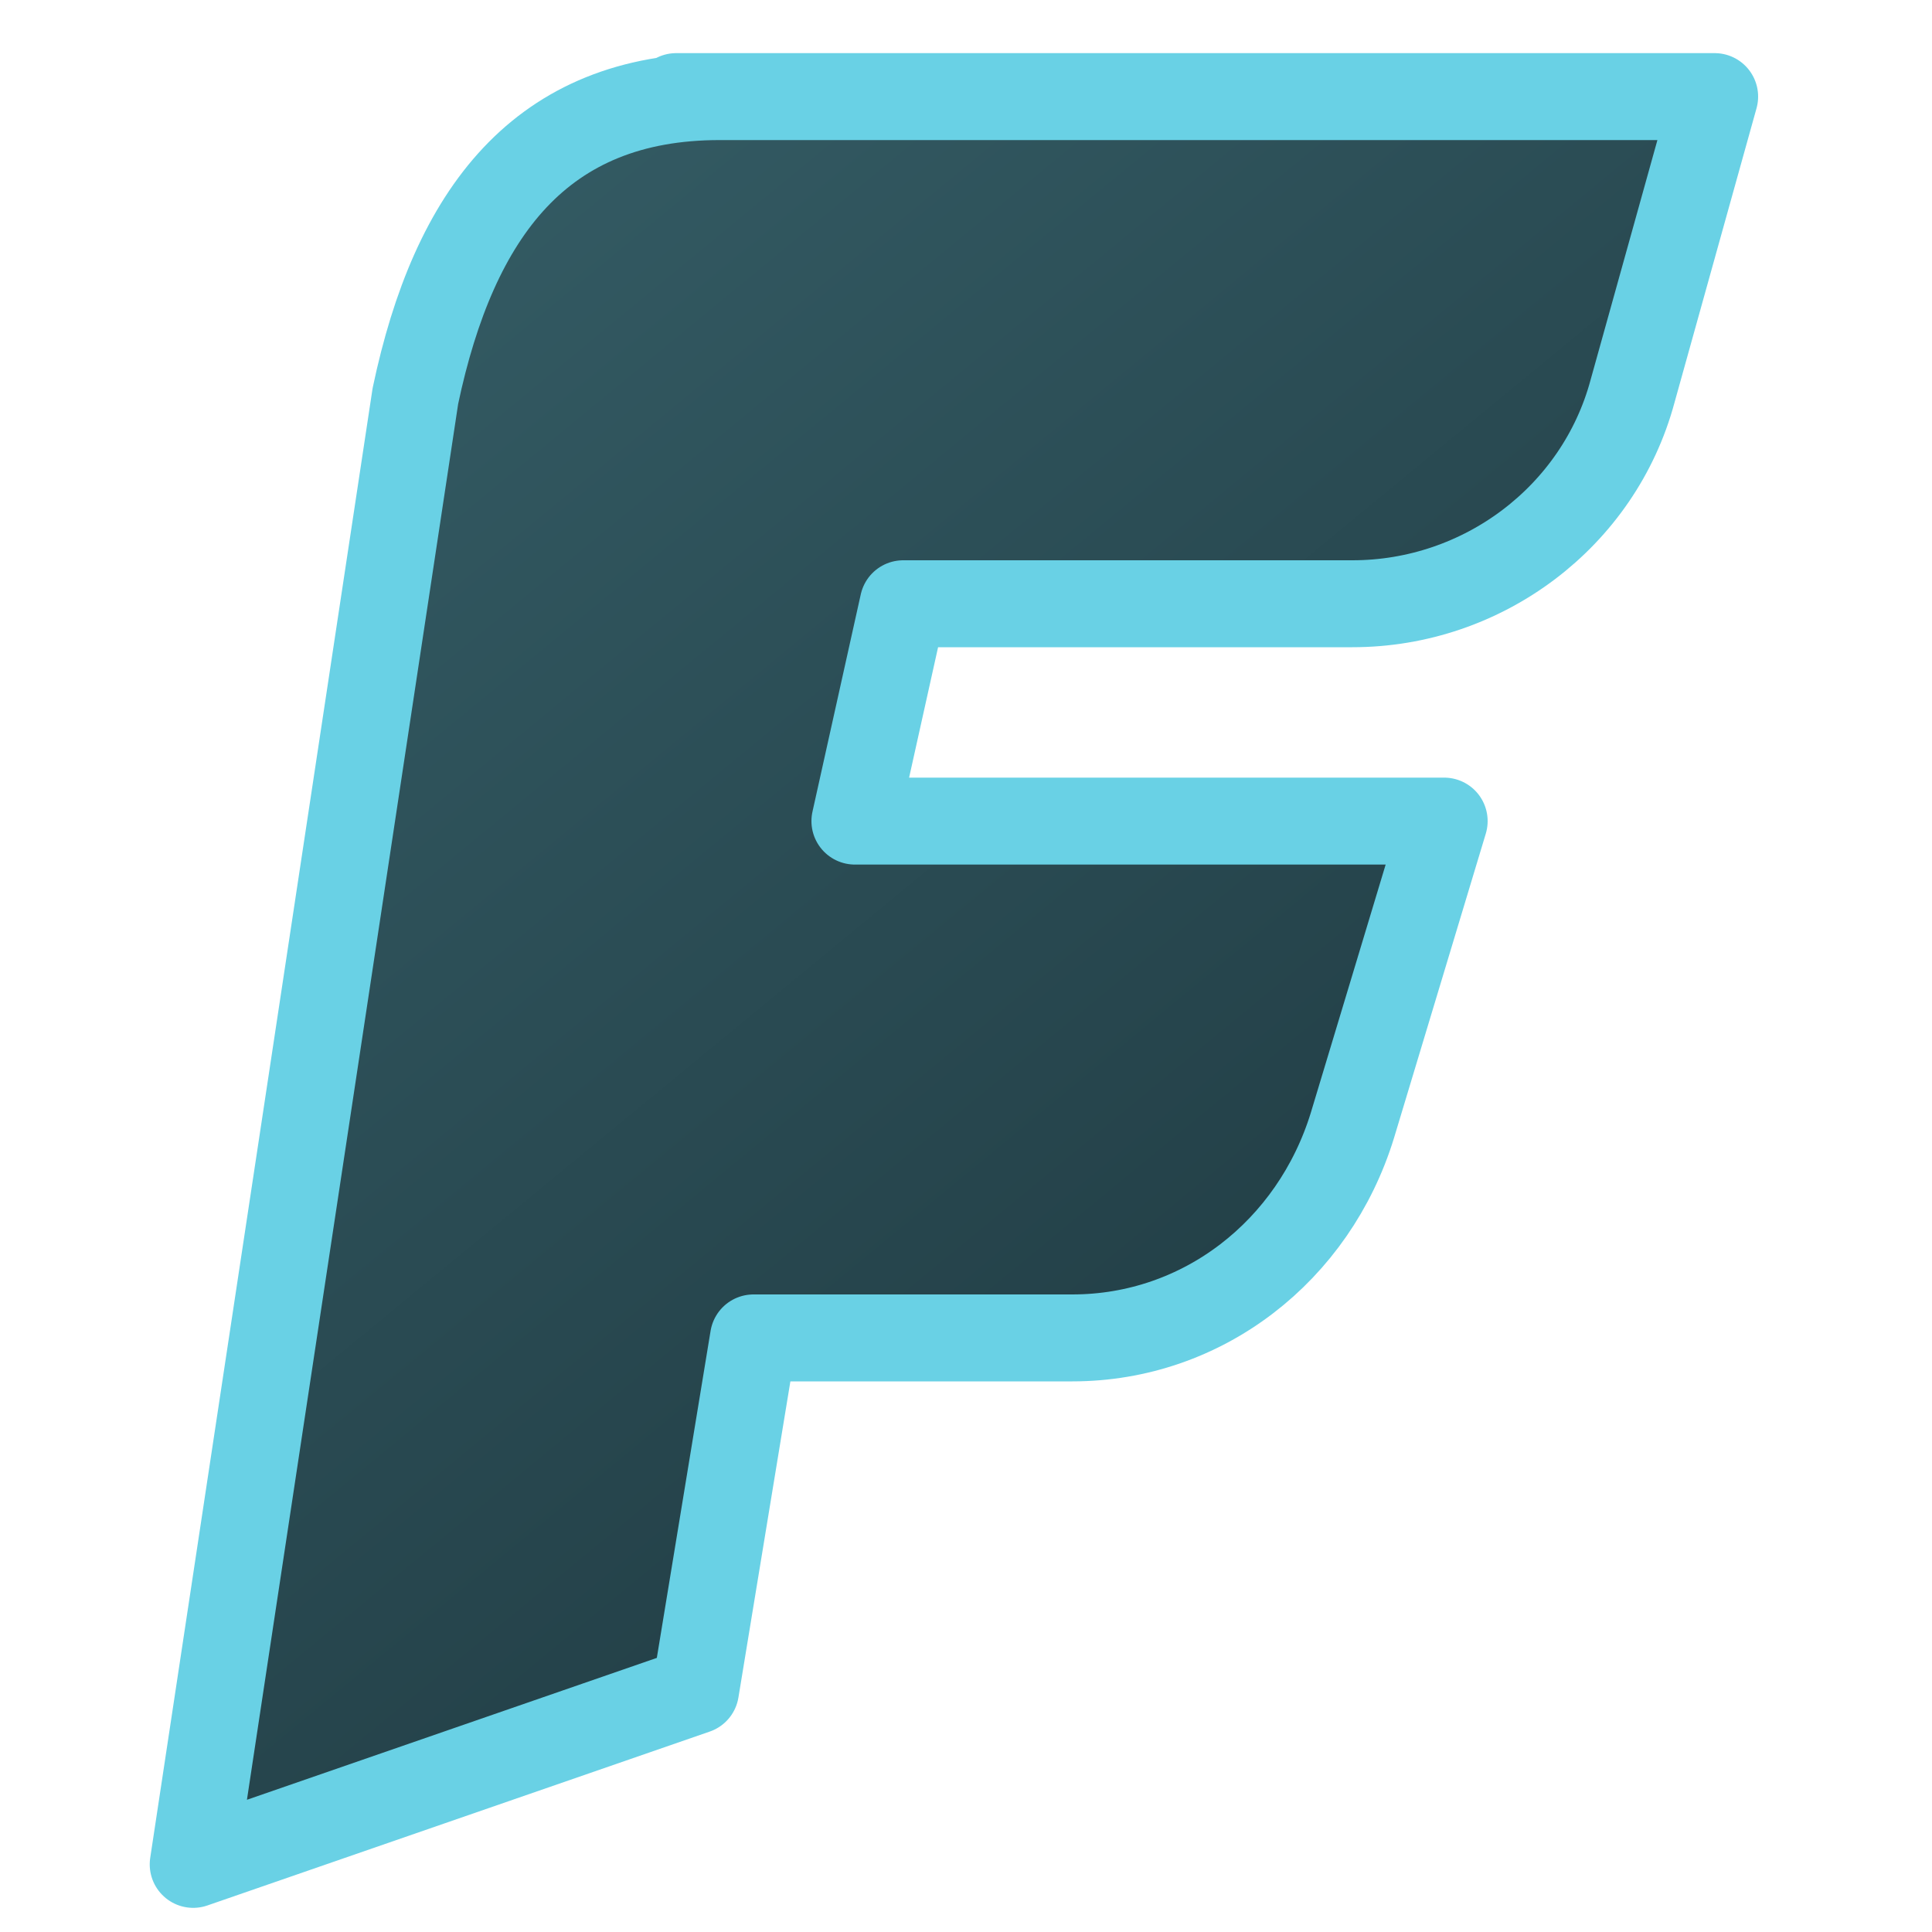
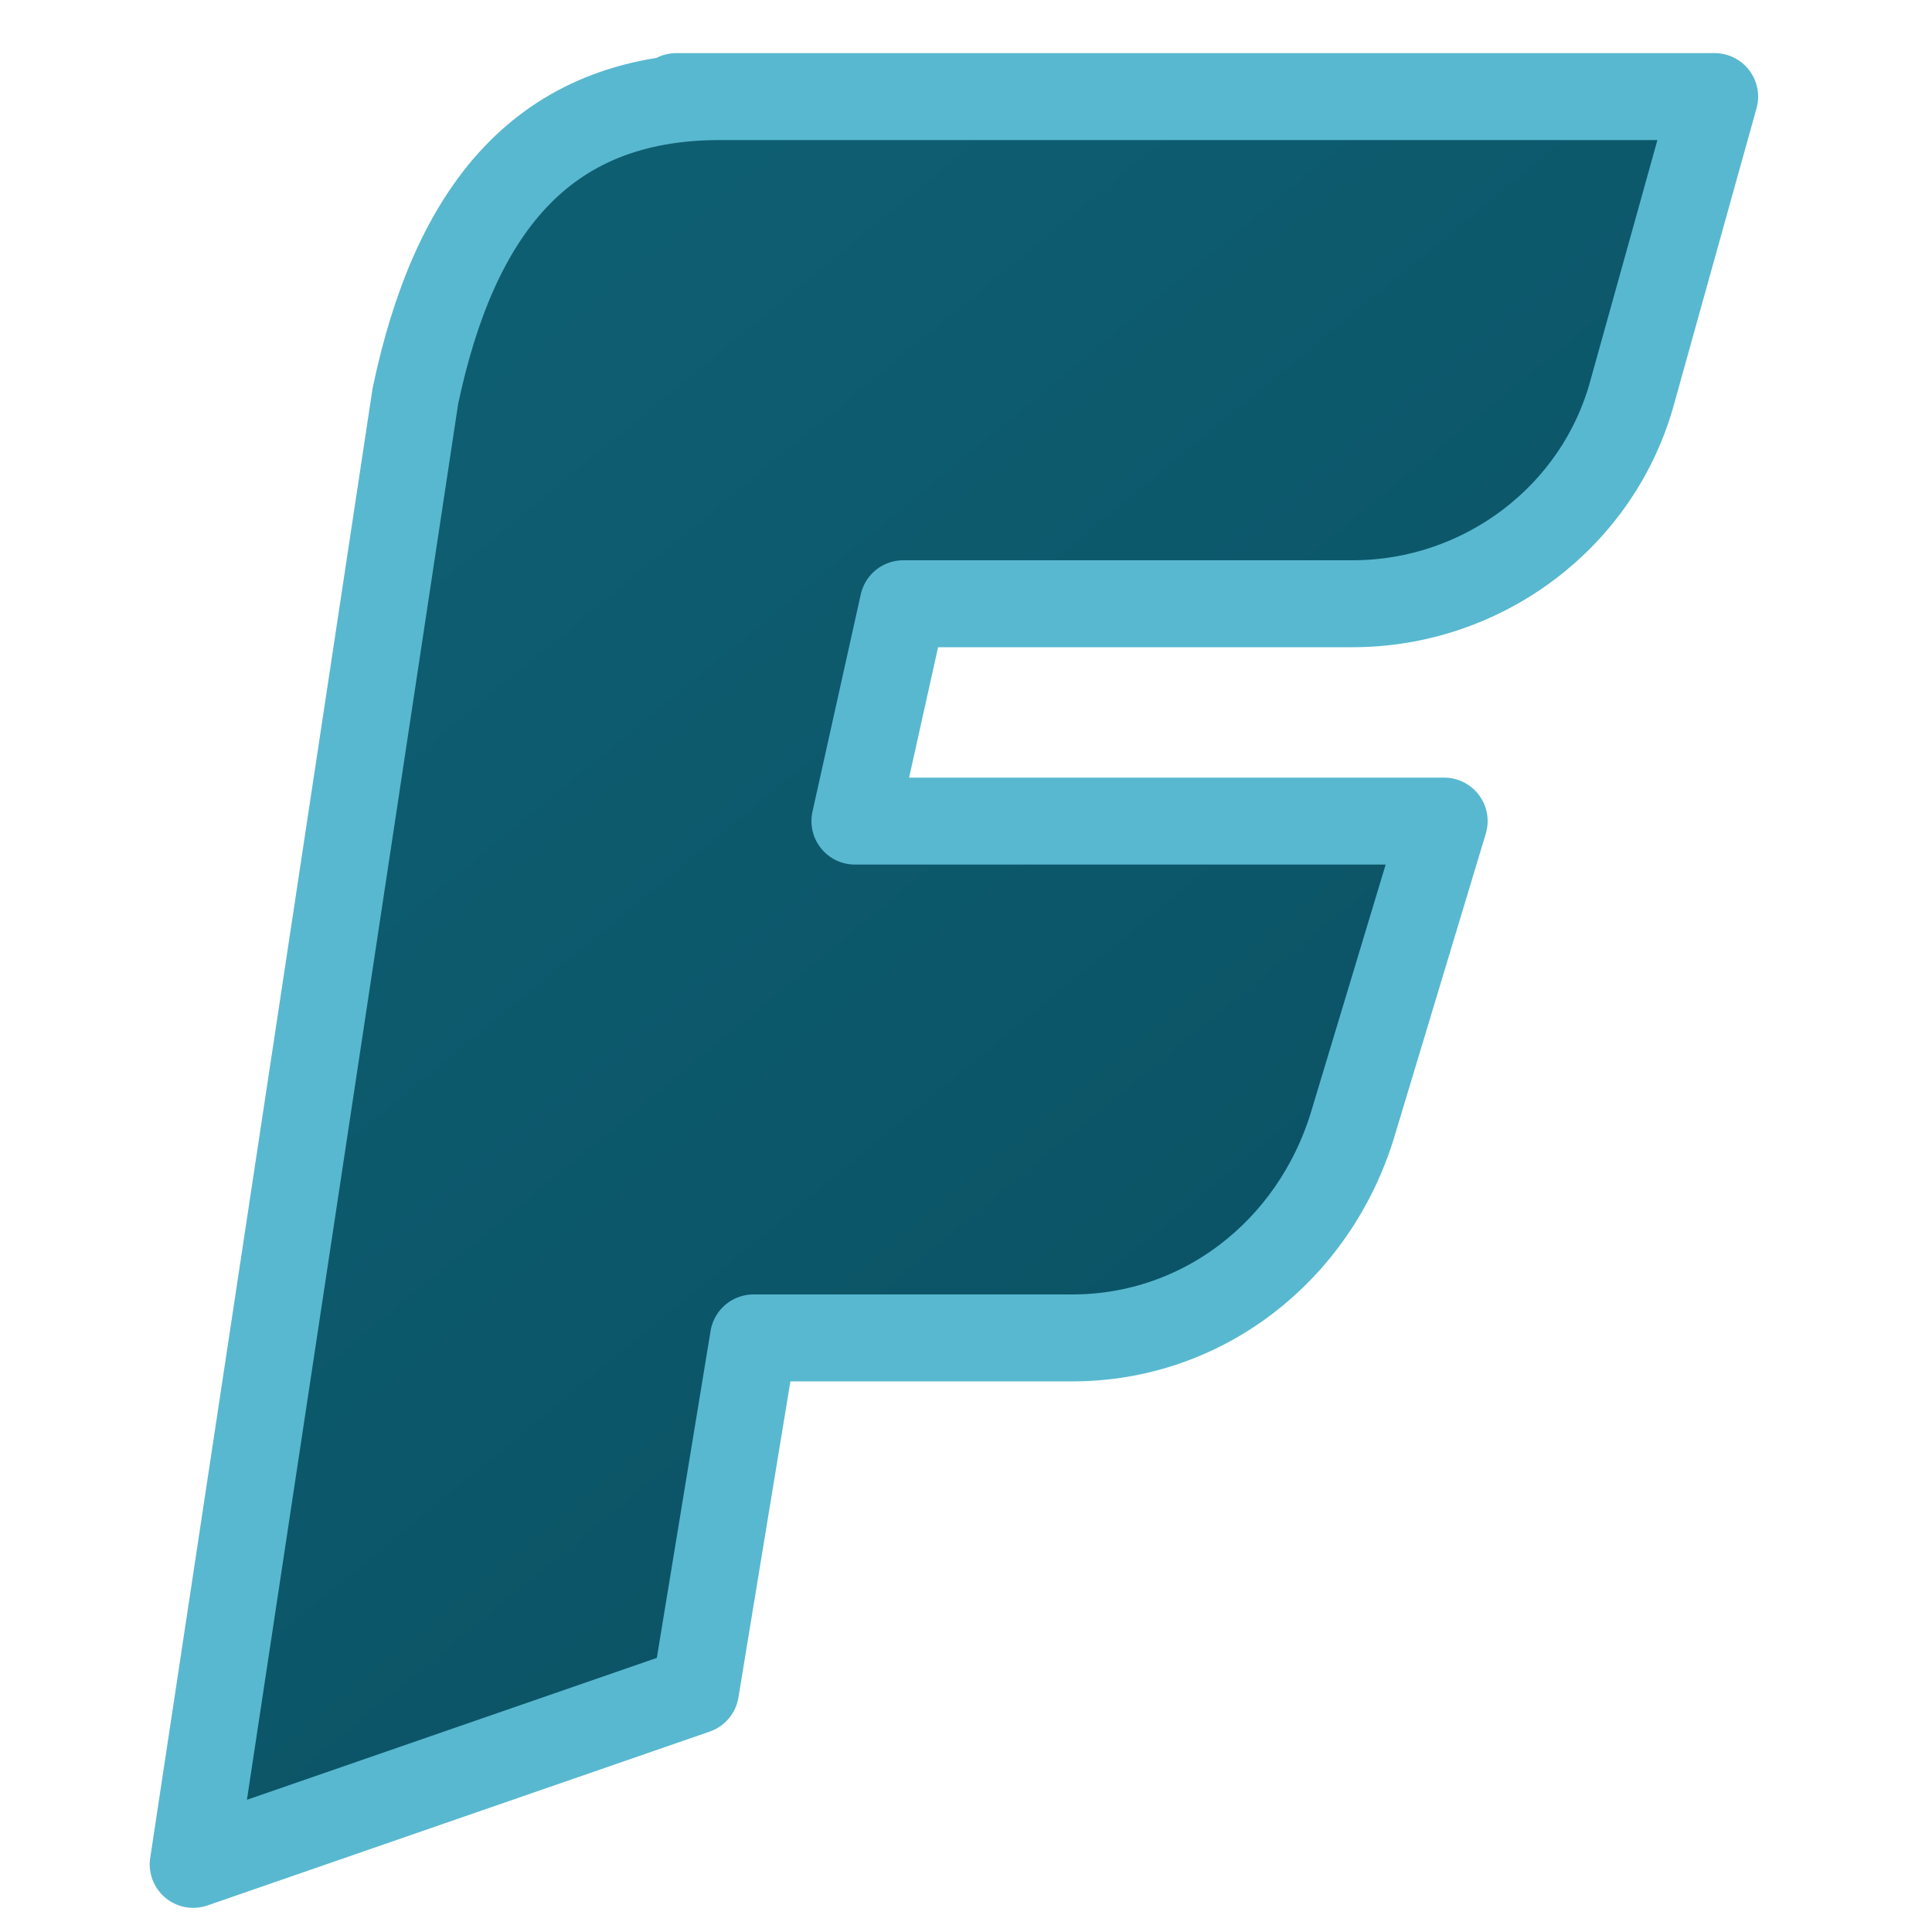
<svg xmlns="http://www.w3.org/2000/svg" width="64" height="64" viewBox="16 12 36 40" fill="none">
  <defs>
    <linearGradient id="fav-f-fill" x1="18" y1="14" x2="46" y2="48" gradientUnits="userSpaceOnUse">
-       <stop offset="0" stop-color="#365F68" />
-       <stop offset="1" stop-color="#1D363D" />
+       <stop offset="0" stop-color="#0F6175" />
+       <stop offset="1" stop-color="#0A4F61" />
    </linearGradient>
  </defs>
-   <path d="M28 14H49.5L47.8 20.1C47.1 22.7 44.7 24.5 42 24.5H32.7L31.7 29H43.9L42 35.3C41.2 37.9 38.9 39.7 36.2 39.7H29.6L28.4 47L18 50.6L22.6 20.2C23.4 16.4 25.2 14 28.9 14H28Z" fill="url(#fav-f-fill)" stroke="#69D1E5" stroke-width="1.8" stroke-linejoin="round" />
+   <path d="M28 14H49.5L47.8 20.1C47.1 22.7 44.7 24.5 42 24.5H32.7L31.7 29H43.9L42 35.3C41.2 37.9 38.9 39.7 36.2 39.7H29.6L28.4 47L18 50.6L22.6 20.2C23.4 16.4 25.2 14 28.9 14H28Z" fill="url(#fav-f-fill)" stroke="#58B8D0" stroke-width="1.8" stroke-linejoin="round" />
</svg>
